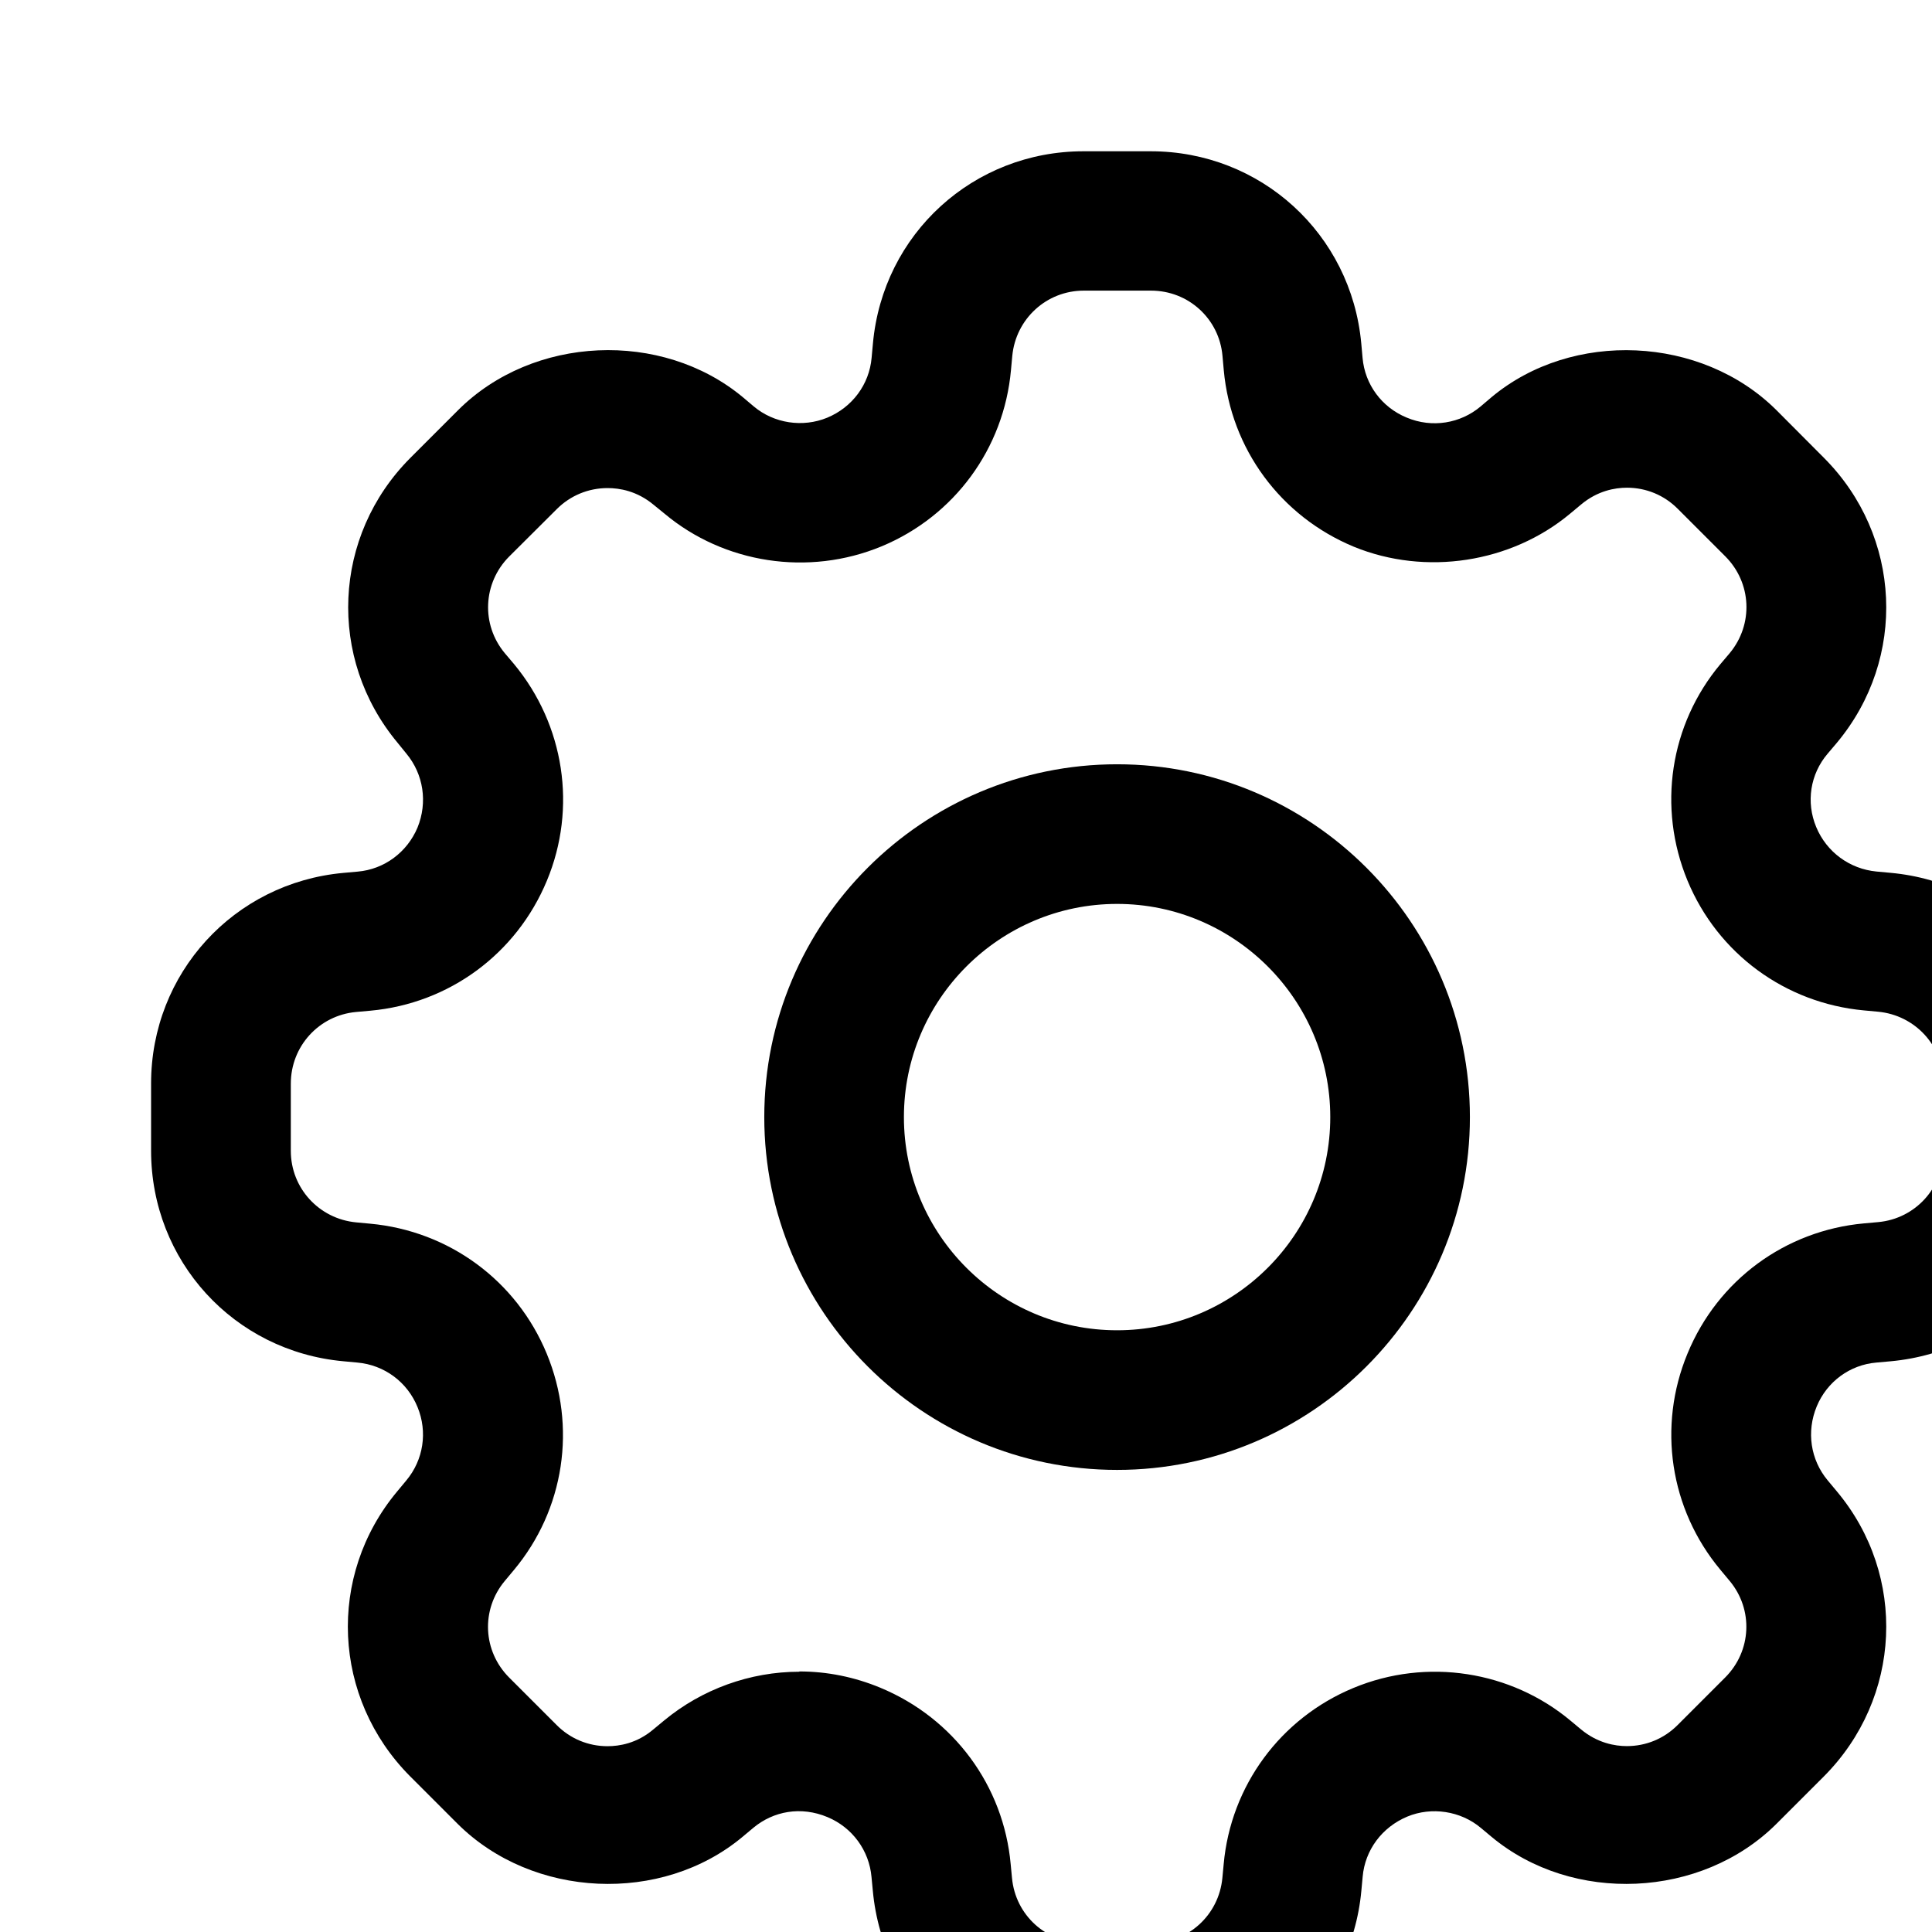
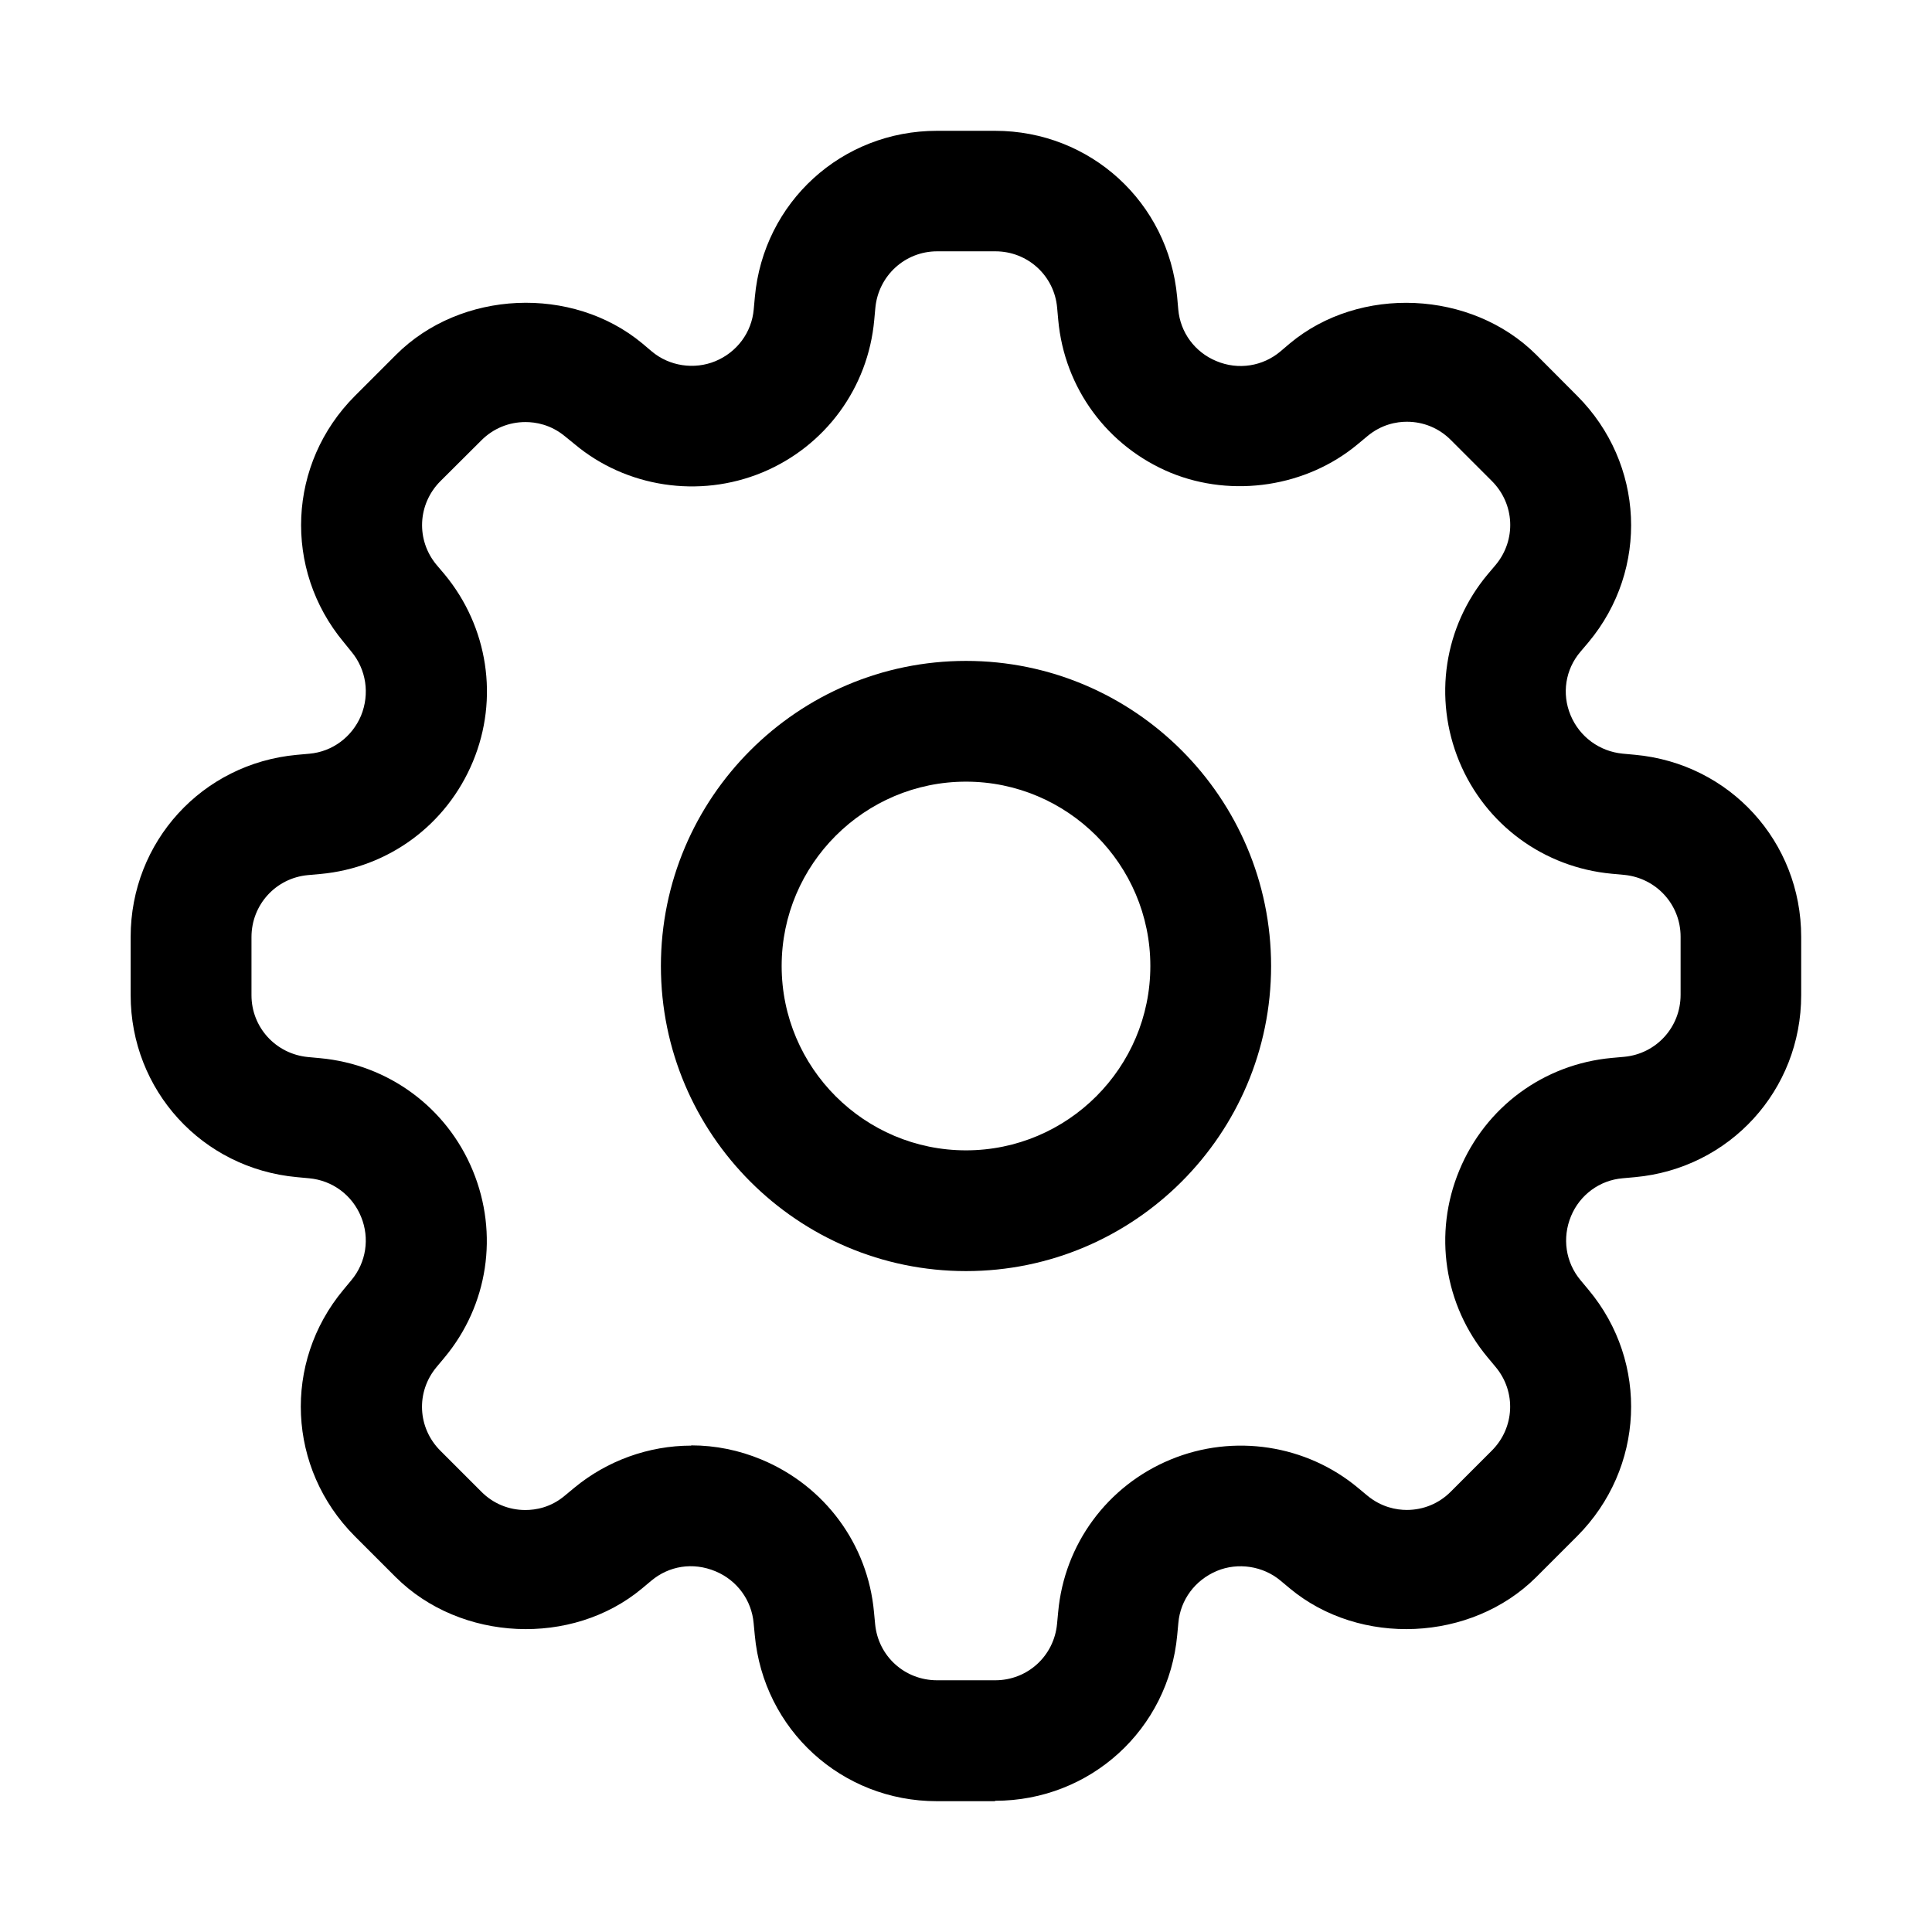
- <svg>
+ <svg viewBox="0 0 24 24">
  <g>
    <path d="M12 8.21c-2.09 0-3.79 1.7-3.79 3.79s1.7 3.79 3.79 3.79 3.79-1.7 3.79-3.79-1.7-3.79-3.79-3.79zm0 6.08c-1.262 0-2.29-1.026-2.29-2.29S10.74 9.71 12 9.71s2.29 1.026 2.29 2.29-1.028 2.29-2.29 2.29z" />
    <path d="M12.36 22.375h-.722c-1.183 0-2.154-.888-2.262-2.064l-.014-.147c-.025-.287-.207-.533-.472-.644-.286-.12-.582-.065-.798.115l-.116.097c-.868.725-2.253.663-3.06-.14l-.51-.51c-.836-.84-.896-2.154-.14-3.06l.098-.118c.186-.222.23-.523.122-.787-.11-.272-.358-.454-.646-.48l-.15-.014c-1.18-.107-2.067-1.08-2.067-2.262v-.722c0-1.183.888-2.154 2.064-2.262l.156-.014c.285-.025.53-.207.642-.473.11-.27.065-.573-.12-.795l-.094-.116c-.757-.908-.698-2.223.137-3.06l.512-.512c.804-.804 2.188-.865 3.06-.14l.116.098c.218.184.528.23.79.122.27-.112.452-.358.477-.643l.014-.153c.107-1.18 1.08-2.066 2.262-2.066h.722c1.183 0 2.154.888 2.262 2.064l.014.156c.025.285.206.53.472.64.277.117.58.062.794-.117l.12-.102c.867-.723 2.254-.662 3.06.14l.51.512c.836.838.896 2.153.14 3.06l-.1.118c-.188.22-.234.522-.123.788.112.27.36.45.646.478l.152.014c1.18.107 2.067 1.08 2.067 2.262v.723c0 1.183-.888 2.154-2.064 2.262l-.155.014c-.284.024-.53.205-.64.47-.113.272-.067.574.117.795l.1.12c.756.905.696 2.22-.14 3.06l-.51.51c-.807.804-2.19.864-3.06.14l-.115-.096c-.217-.183-.53-.23-.79-.122-.273.114-.455.36-.48.646l-.014.15c-.107 1.173-1.08 2.06-2.262 2.06zm-3.773-4.42c.3 0 .593.06.87.175.79.328 1.324 1.054 1.4 1.896l.014.147c.037.4.367.7.77.7h.722c.4 0 .73-.3.768-.7l.014-.148c.076-.842.61-1.567 1.392-1.892.793-.33 1.696-.182 2.333.35l.113.094c.178.148.366.18.493.18.206 0 .4-.08.546-.227l.51-.51c.284-.284.305-.73.048-1.038l-.1-.12c-.542-.65-.677-1.54-.352-2.323.326-.79 1.052-1.32 1.894-1.397l.155-.014c.397-.037.7-.367.7-.77v-.722c0-.4-.303-.73-.702-.768l-.152-.014c-.846-.078-1.57-.61-1.895-1.393-.326-.788-.19-1.678.353-2.327l.1-.118c.257-.31.236-.756-.048-1.04l-.51-.51c-.146-.147-.34-.227-.546-.227-.127 0-.315.032-.492.18l-.12.1c-.634.528-1.55.67-2.322.354-.788-.327-1.32-1.052-1.397-1.896l-.014-.155c-.035-.397-.365-.7-.767-.7h-.723c-.4 0-.73.303-.768.702l-.014.152c-.076.843-.608 1.568-1.39 1.893-.787.326-1.693.183-2.33-.35l-.118-.096c-.18-.15-.368-.18-.495-.18-.206 0-.4.08-.546.226l-.512.51c-.282.284-.303.73-.046 1.038l.1.118c.54.653.677 1.544.352 2.325-.327.788-1.052 1.32-1.895 1.397l-.156.014c-.397.037-.7.367-.7.77v.722c0 .4.303.73.702.768l.15.014c.848.078 1.573.612 1.897 1.396.325.786.19 1.675-.353 2.325l-.096.115c-.26.31-.238.756.046 1.04l.51.51c.146.147.34.227.546.227.127 0 .315-.03.492-.18l.116-.096c.406-.336.923-.524 1.453-.524z" />
  </g>
</svg>
